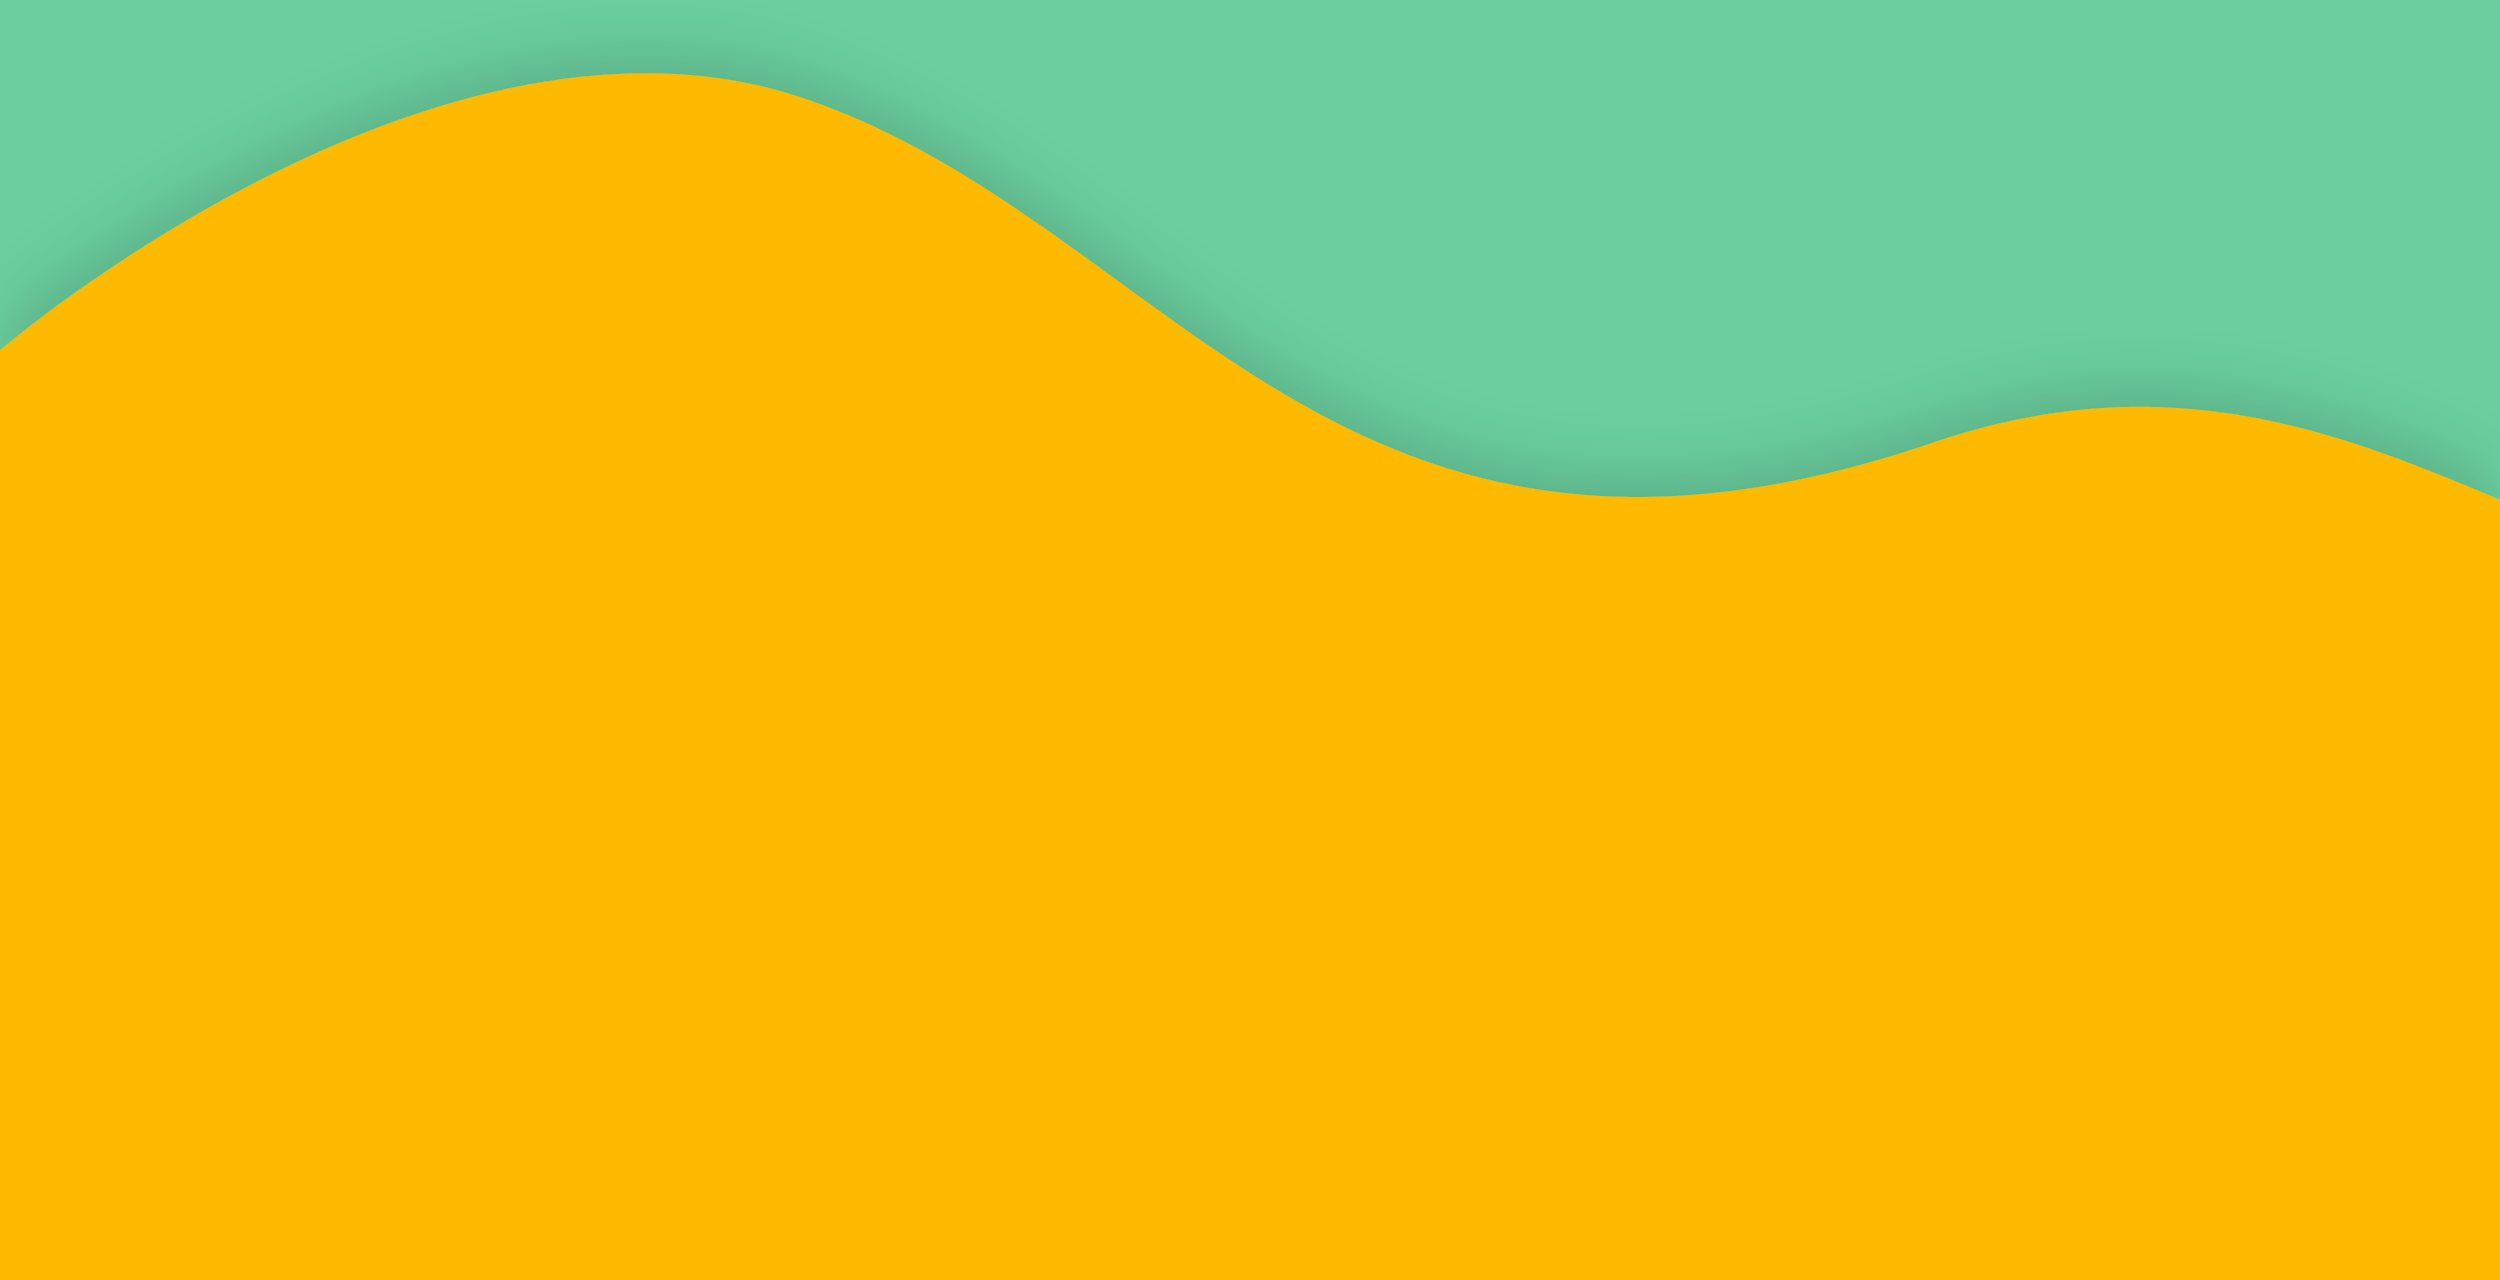
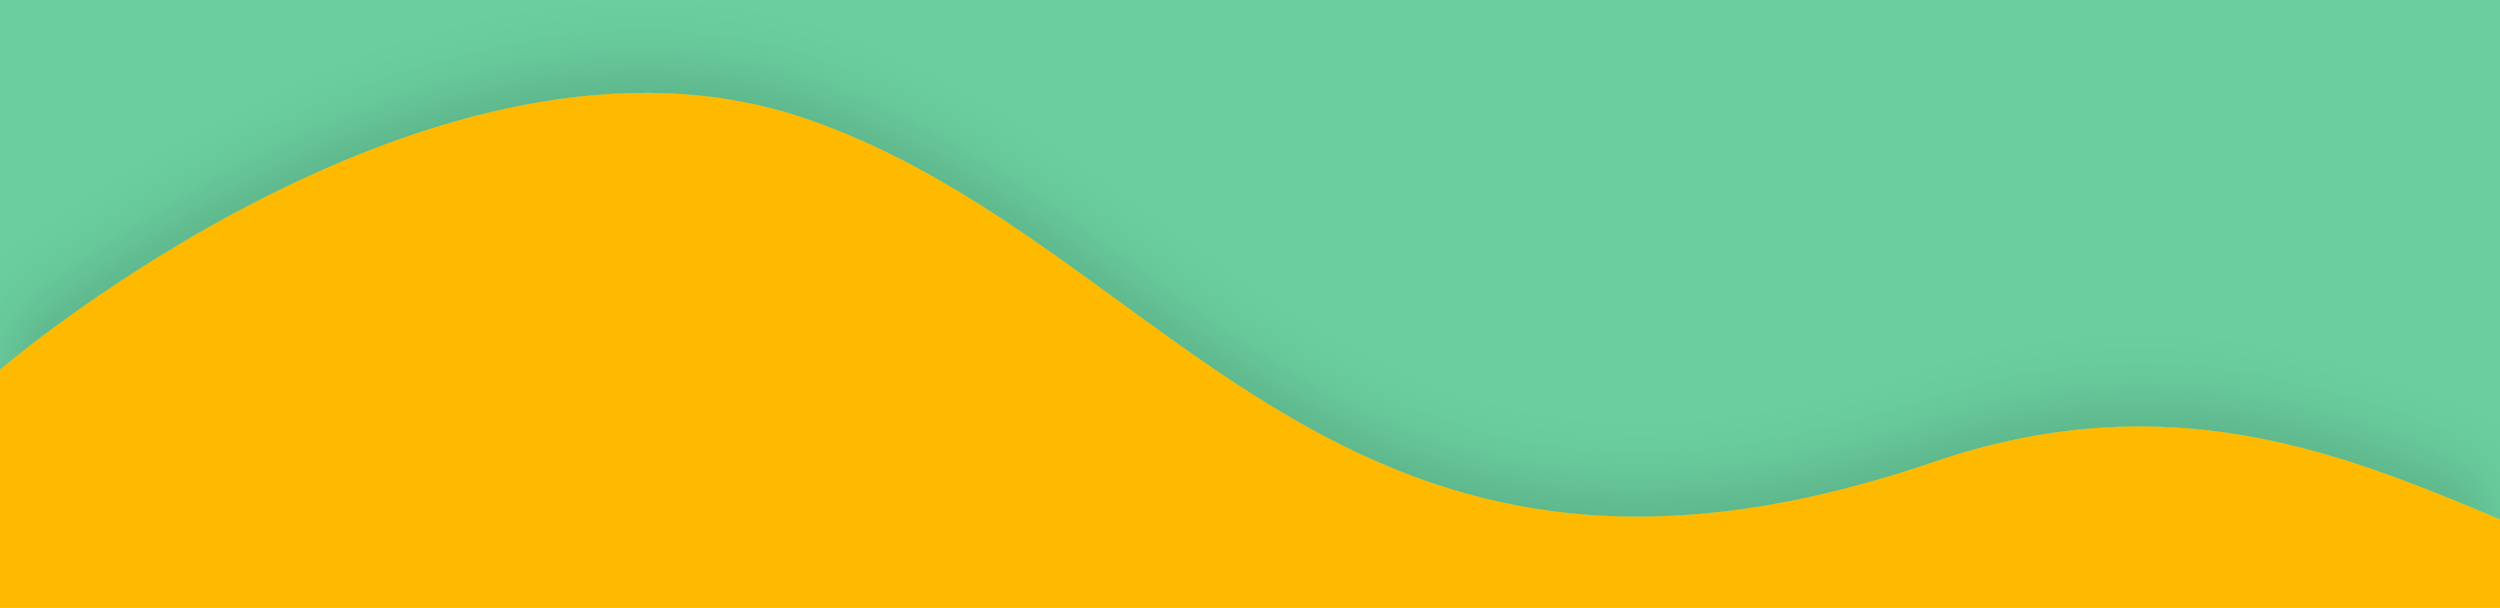
- <svg xmlns="http://www.w3.org/2000/svg" width="375" height="192" viewBox="0 0 375 192">
+ <svg xmlns="http://www.w3.org/2000/svg" width="325" height="79" viewBox="0 0 325 79">
  <defs>
-     <style>.a{clip-path:url(#d);}.b{fill:#ffba00;}.c{fill:#6ace9e;}.d{filter:url(#a);}</style>
-     <filter id="a" x="-15" y="-6" width="405" height="211.2" filterUnits="userSpaceOnUse">
+     <style>
+       .cls-1 {
+         clip-path: url(#clip-ticket);
+       }
+ 
+       .cls-2 {
+         fill: #ffba00;
+       }
+ 
+       .cls-3 {
+         fill: #6ace9e;
+       }
+ 
+       .cls-4 {
+         filter: url(#Path_278);
+       }
+     </style>
+     <filter id="Path_278" x="-15" y="-4.92" width="355" height="187.041" filterUnits="userSpaceOnUse">
      <feOffset dy="-2" input="SourceAlpha" />
-       <feGaussianBlur stdDeviation="5" result="b" />
+       <feGaussianBlur stdDeviation="5" result="blur" />
      <feFlood flood-opacity="0.161" />
-       <feComposite operator="in" in2="b" />
+       <feComposite operator="in" in2="blur" />
      <feComposite in="SourceGraphic" />
    </filter>
-     <clipPath id="d">
-       <rect width="375" height="192" />
+     <clipPath id="clip-ticket">
+       <rect width="325" height="79" />
    </clipPath>
  </defs>
-   <g id="c" class="a">
-     <rect class="c" width="375" height="192" />
-     <g class="d" transform="matrix(1, 0, 0, 1, 0, 0)">
-       <path class="b" d="M2365,7448.088c-23.083-9.635-49.318-20.771-84.991-8.59-89.174,30.457-114.005-32.546-169.071-51.5S1990,7425.646,1990,7425.646v139.675h375Z" transform="translate(-1990 -7373.12)" />
+   <g id="ticket" class="cls-1">
+     <rect class="cls-3" width="325" height="79" />
+     <g class="cls-4" transform="matrix(1, 0, 0, 1, 0, 0)">
+       <path id="Path_278-2" data-name="Path 278" class="cls-2" d="M2315,7439.559c-20.005-8.35-42.742-18-73.659-7.444-77.284,26.4-98.8-28.207-146.529-44.63S1990,7420.109,1990,7420.109v121.052h325Z" transform="translate(-1990 -7372.04)" />
    </g>
  </g>
</svg>
